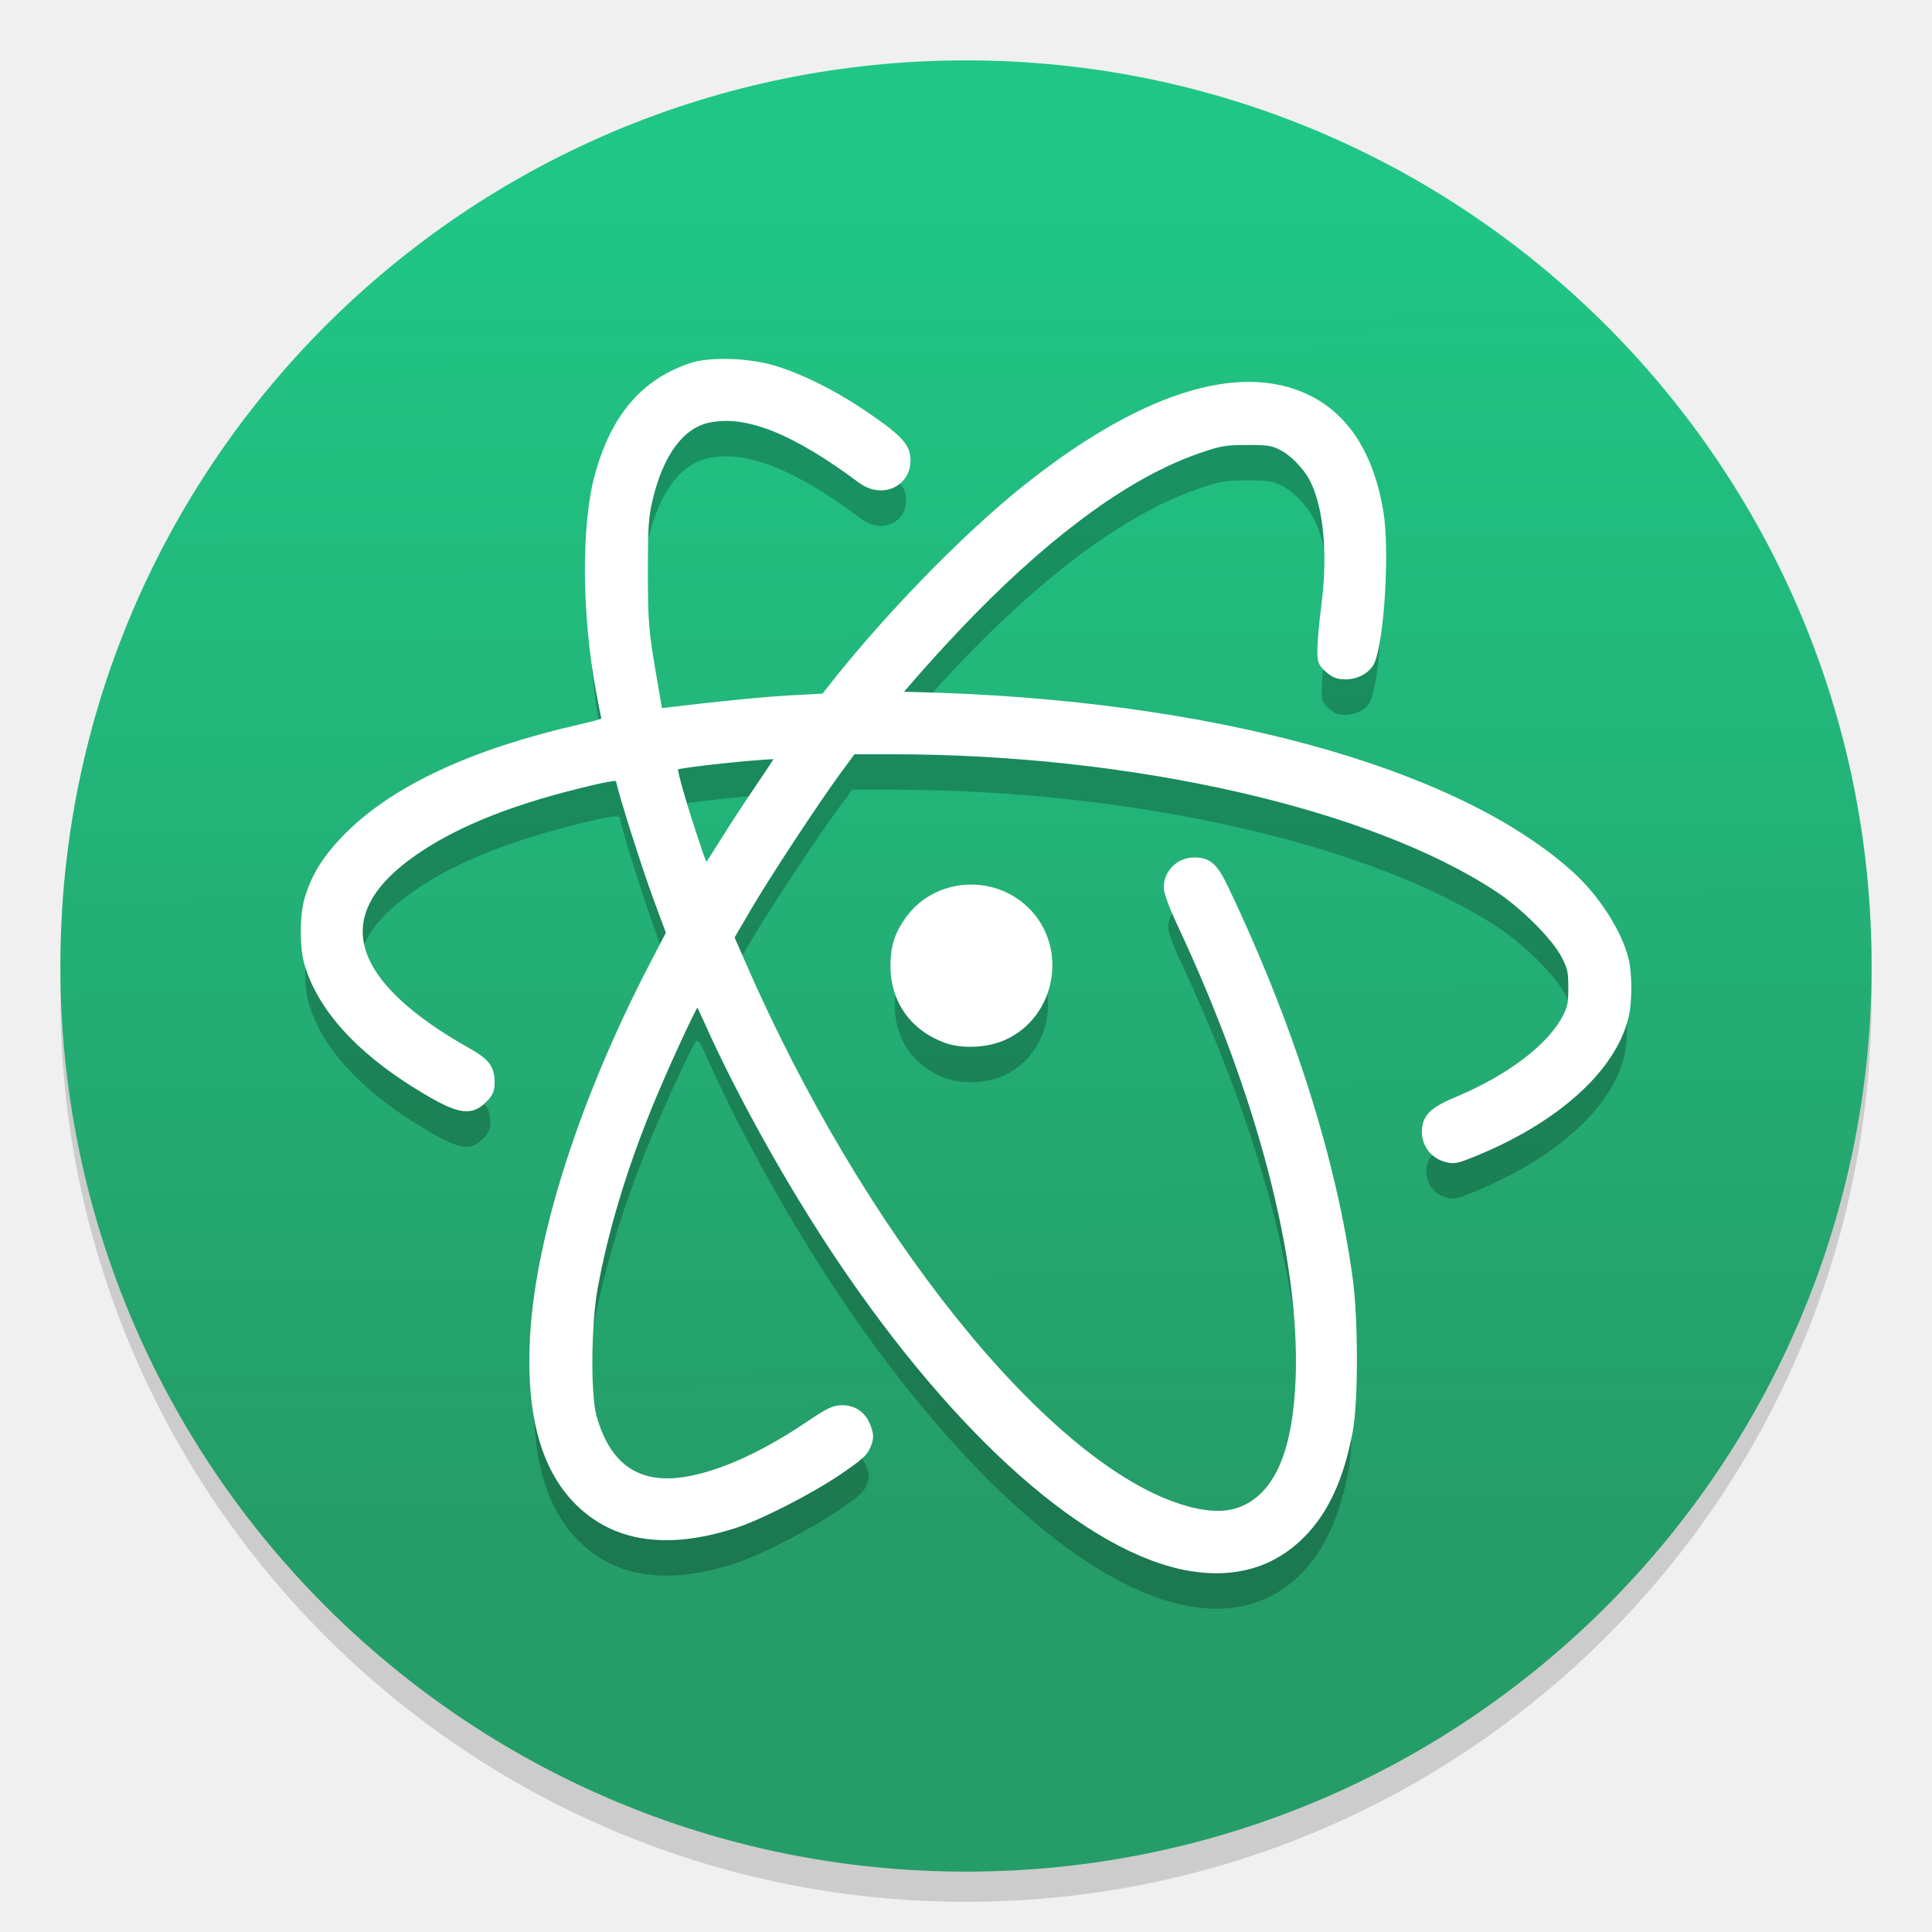
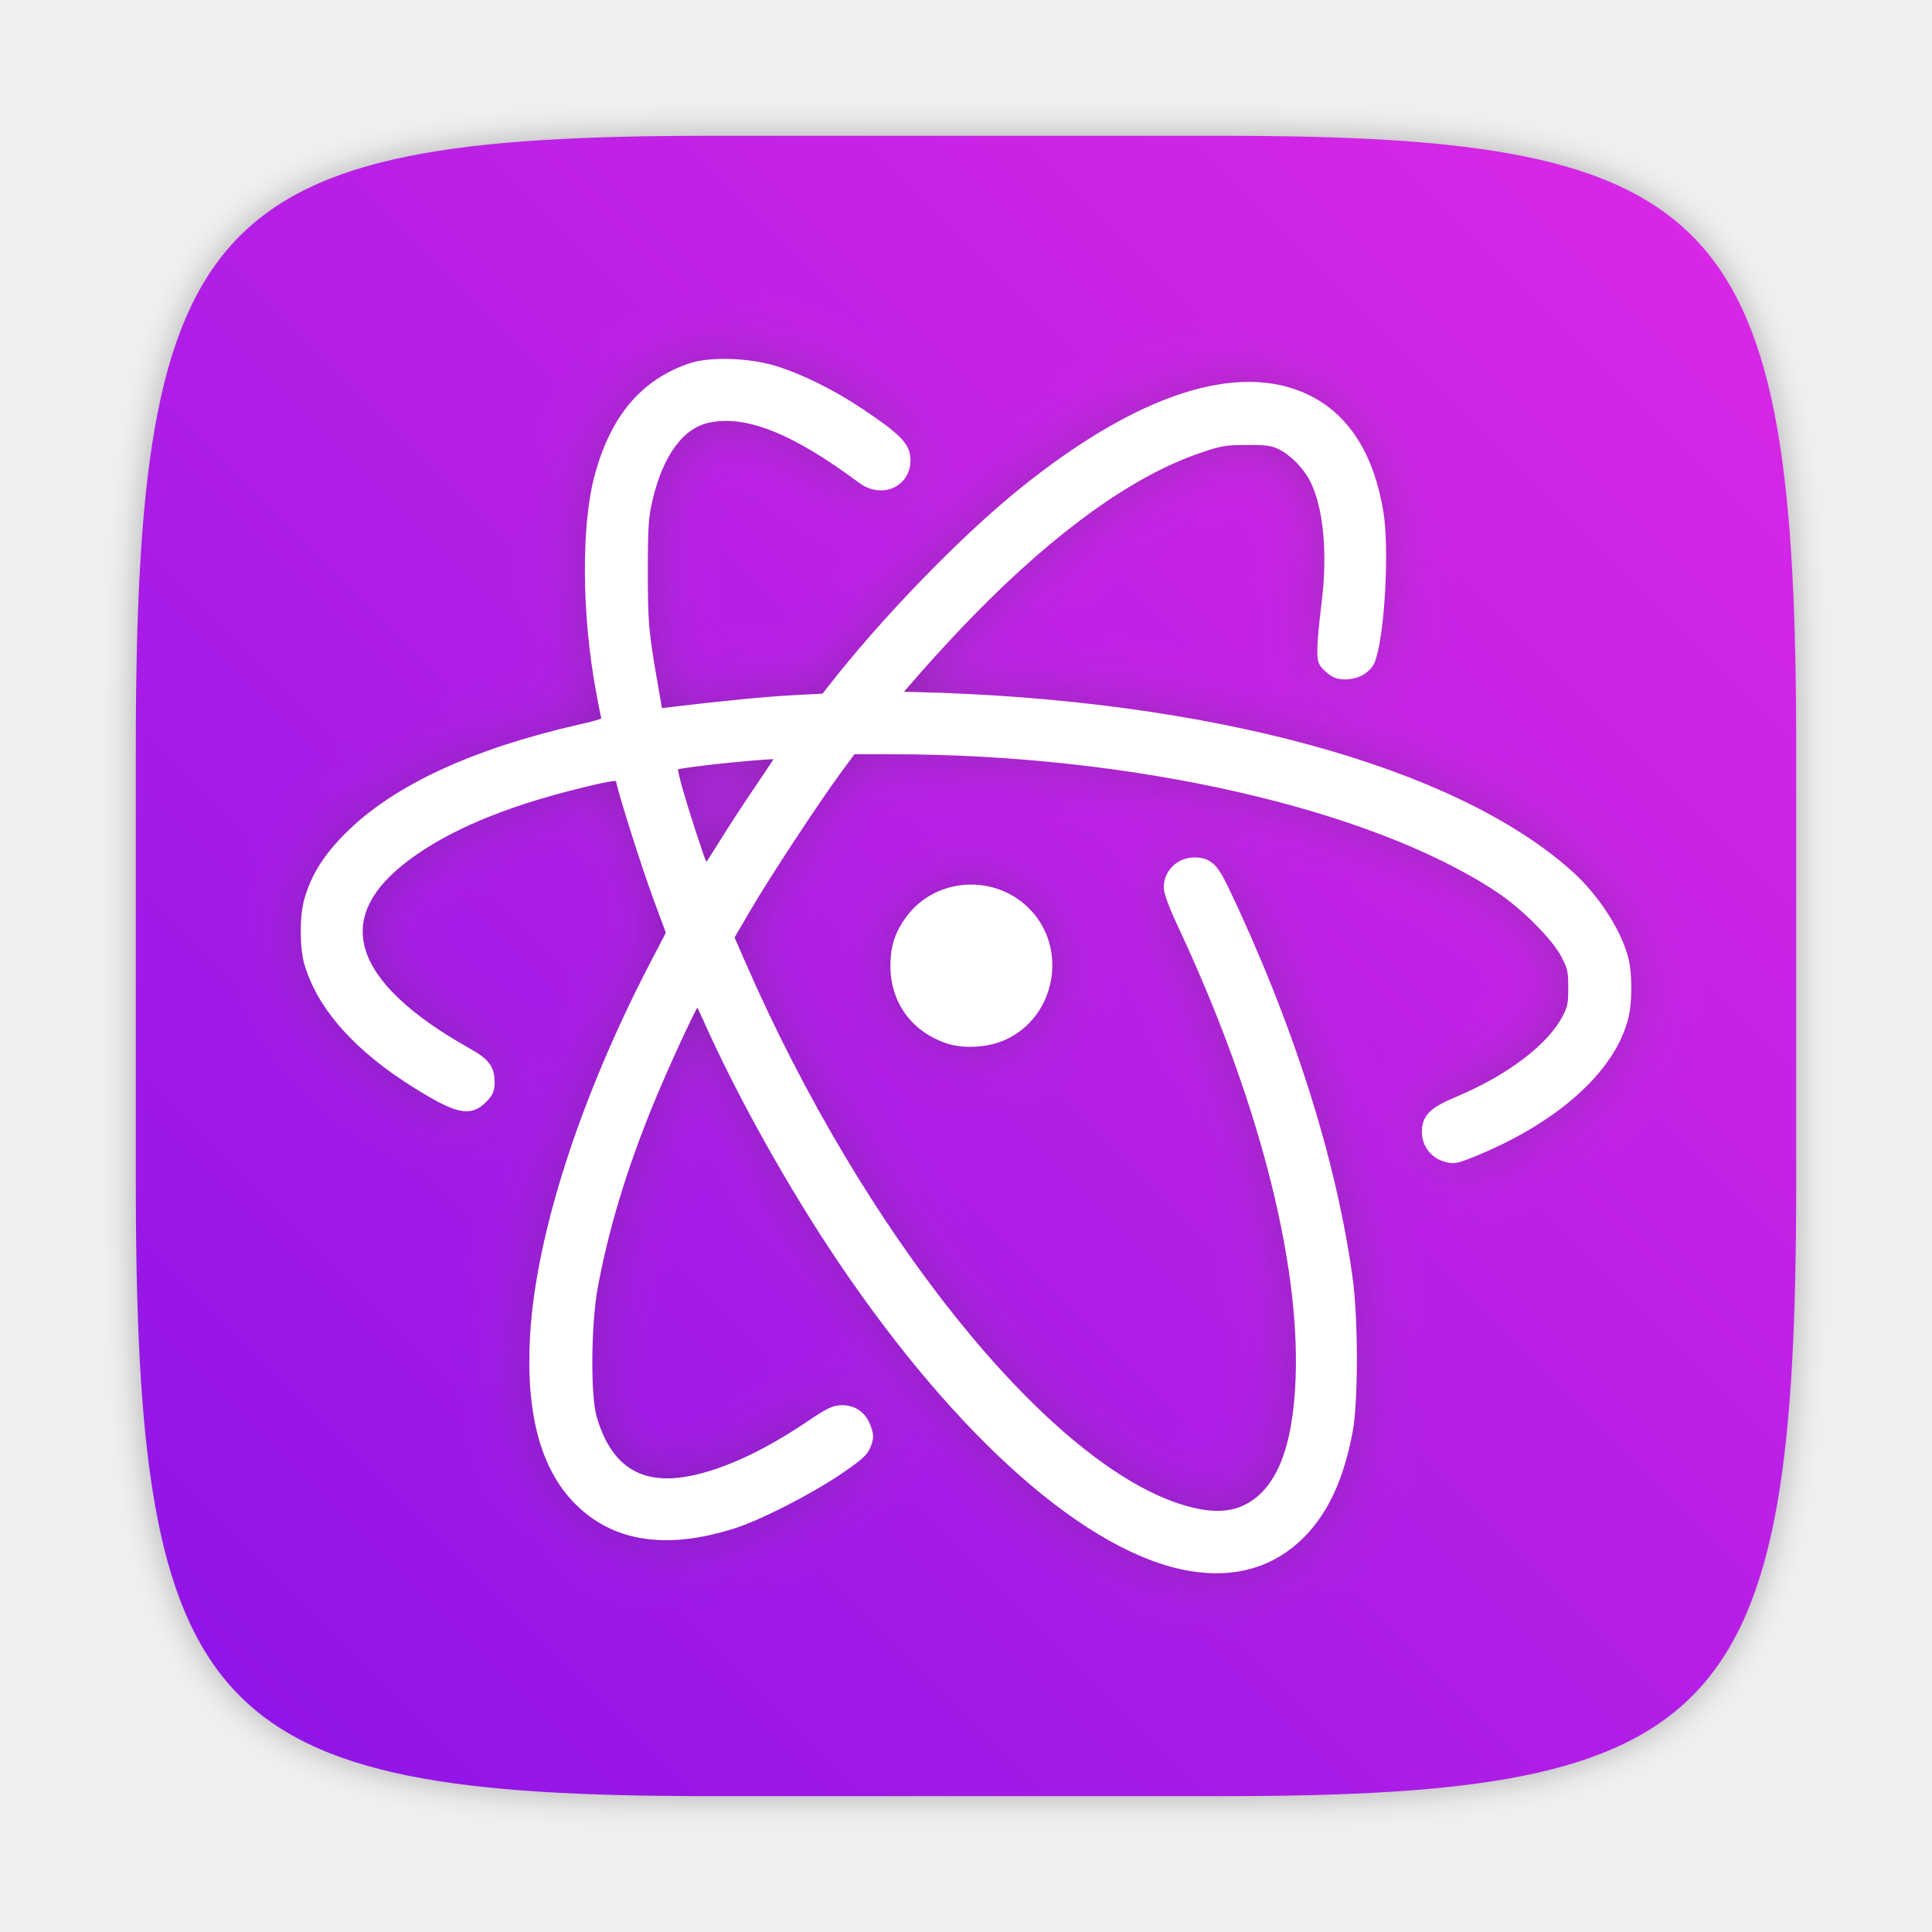
<svg xmlns="http://www.w3.org/2000/svg" width="64" height="64" version="1.1" viewBox="0 0 64 64">
  <defs>
-     <linearGradient id="c" x1="24.535" x2="24.705" y1="7.996" y2="38.25" gradientTransform="matrix(1.4364 0 0 1.4364 45.407 43.286)" gradientUnits="userSpaceOnUse">
-       <stop stop-color="#20c686" offset="0" />
-       <stop stop-color="#259d68" offset="1" />
+     <filter id="filter2761" x="-.024" y="-.024" width="1.048" height="1.048" color-interpolation-filters="sRGB">
+       <feGaussianBlur stdDeviation="0.146" />
+     </filter>
+     <linearGradient id="linearGradient2645-3" x1="15.752" x2="1.393" y1="281.24" y2="295.6" gradientTransform="matrix(3.7796 0 0 3.7796 -.49932 -1058)" gradientUnits="userSpaceOnUse">
+       <stop stop-color="#dc28e6" offset="0" />
+       <stop stop-color="#8c14e6" offset="1" />
    </linearGradient>
+     <filter id="filter902" x="-.057" y="-.063" width="1.115" height="1.126" color-interpolation-filters="sRGB">
+       <feGaussianBlur stdDeviation="1.047" />
+     </filter>
  </defs>
-   <g transform="translate(-48 -48)">
-     <circle cx="80" cy="81" r="30" color="#000000" opacity=".15" overflow="visible" style="isolation:auto;mix-blend-mode:normal" />
-     <circle cx="80" cy="80" r="30" color="#000000" fill="url(#c)" overflow="visible" style="isolation:auto;mix-blend-mode:normal" />
-     <path d="M87.449 101.218c-3.323-.551-7.638-4.355-11.577-10.204-1.653-2.454-3.344-5.485-4.448-7.971-.221-.499-.302-.619-.37-.547-.133.143-1.095 2.234-1.602 3.484-.852 2.102-1.453 4.106-1.797 5.997-.22 1.21-.24 3.557-.035 4.284.476 1.689 1.509 2.391 3.12 2.121 1.16-.195 2.566-.83 4.057-1.836.662-.446.837-.531 1.093-.533.391-.003.684.21.82.598.091.257.091.332-.002.577-.09.236-.244.376-.943.85-.966.654-2.617 1.498-3.462 1.768-2.214.709-3.937.449-5.15-.776-1.115-1.123-1.595-2.941-1.447-5.477.193-3.3 1.643-7.804 3.935-12.22l.575-1.106-.434-1.175c-.416-1.124-1.237-3.73-1.237-3.924 0-.142-.252-.113-1.354.158-2.525.621-4.402 1.412-5.747 2.422-2.645 1.985-1.945 4.224 2.02 6.454.63.355.776.546.776 1.019 0 .247-.046.348-.248.55-.433.434-.837.344-2.175-.486-1.936-1.2-3.16-2.567-3.59-4.008-.158-.526-.158-1.586 0-2.115.228-.772.613-1.385 1.307-2.084 1.557-1.566 4.14-2.768 7.68-3.576.721-.165.888-.227.86-.318-.018-.063-.1-.476-.182-.917-.482-2.583-.496-5.544-.036-7.186.53-1.894 1.492-3.02 3.024-3.547.625-.215 1.877-.18 2.736.074.863.257 1.934.785 2.881 1.42 1.13.756 1.462 1.073 1.51 1.439.11.84-.758 1.293-1.467.765-2.22-1.654-3.806-2.283-5.077-2.015-.923.195-1.628 1.144-1.985 2.67-.141.607-.16.895-.161 2.404-.001 1.713.024 1.988.336 3.784l.157.902.37-.044c1.701-.206 3.167-.349 4.07-.397l1.073-.058.167-.215c1.812-2.33 4.447-5.05 6.443-6.651 3.823-3.068 7.102-4.133 9.357-3.04 1.274.617 2.08 1.878 2.392 3.746.204 1.219.043 4.105-.274 4.918-.11.28-.462.483-.84.484-.239 0-.364-.049-.548-.213-.218-.195-.238-.249-.236-.638 0-.234.062-.902.136-1.484.216-1.691.068-3.255-.394-4.16-.224-.439-.682-.908-1.079-1.103-.297-.147-.45-.169-1.145-.167-.731.003-.874.027-1.595.273-2.23.76-4.787 2.59-7.53 5.388a53.144 53.144 0 0 0-1.75 1.885l-.794.912.69.016c9.67.23 17.82 2.45 21.662 5.902.864.777 1.61 1.934 1.826 2.837.11.458.112 1.346.004 1.822-.397 1.755-2.327 3.48-5.14 4.595-.445.177-.539.191-.779.119a.877.877 0 0 1-.649-.845c0-.464.224-.687 1.027-1.024 1.748-.733 3.103-1.76 3.617-2.742.179-.342.206-.474.206-1.013 0-.56-.024-.666-.245-1.094-.312-.605-1.342-1.638-2.197-2.204-4.2-2.778-12.114-4.581-20.105-4.582h-1.318l-.497.675c-.743 1.01-2.355 3.464-2.997 4.562l-.566.968.39.892c3.9 8.951 9.955 16.51 14.42 18 .972.325 1.706.34 2.3.05 1.112-.544 1.694-1.955 1.783-4.323.15-3.952-1.274-9.414-3.928-15.074-.275-.586-.44-1.034-.44-1.194 0-.478.393-.855.886-.848.437.005.63.181.963.88 2.152 4.501 3.587 9.011 4.123 12.959.18 1.327.181 4.03.002 4.995-.286 1.544-.796 2.656-1.577 3.44-.95.954-2.185 1.319-3.644 1.076zm-15.44-24.03c.272-.441.802-1.252 1.178-1.802.376-.55.683-1.022.683-1.049 0-.094-3.447.255-3.551.36-.063.062.144.83.603 2.242.334 1.026.424 1.235.5 1.152.05-.055.314-.461.587-.903zm7.355 6.544c-1.096-.391-1.736-1.306-1.722-2.458.008-.604.145-1.018.498-1.498.894-1.218 2.72-1.357 3.82-.29 1.262 1.225.889 3.412-.709 4.143-.55.252-1.349.295-1.887.103z" fill-opacity=".235" />
-     <path d="M87.449 99.9c-3.323-.552-7.638-4.356-11.577-10.205-1.653-2.455-3.344-5.485-4.448-7.971-.221-.5-.302-.62-.37-.548-.133.143-1.095 2.235-1.602 3.484-.852 2.103-1.453 4.107-1.797 5.997-.22 1.211-.24 3.558-.035 4.285.476 1.689 1.509 2.39 3.12 2.12 1.16-.194 2.566-.83 4.057-1.835.662-.447.837-.532 1.093-.533.391-.003.684.21.82.598.091.257.091.332-.002.577-.09.236-.244.375-.943.85-.966.654-2.617 1.498-3.462 1.768-2.214.708-3.937.449-5.15-.776-1.115-1.124-1.595-2.941-1.447-5.477.193-3.3 1.643-7.804 3.935-12.22l.575-1.106-.434-1.175c-.416-1.124-1.237-3.73-1.237-3.924 0-.142-.252-.113-1.354.158-2.525.621-4.402 1.412-5.747 2.422-2.645 1.985-1.945 4.224 2.02 6.454.63.355.776.546.776 1.019 0 .247-.046.348-.248.55-.433.434-.837.343-2.175-.486-1.936-1.2-3.16-2.567-3.59-4.008-.158-.526-.158-1.586 0-2.116.228-.771.613-1.384 1.307-2.083 1.557-1.566 4.14-2.768 7.68-3.576.721-.165.888-.227.86-.319-.018-.062-.1-.475-.182-.916-.482-2.583-.496-5.544-.036-7.186.53-1.894 1.492-3.021 3.024-3.547.625-.215 1.877-.18 2.736.074.863.257 1.934.785 2.881 1.42 1.13.756 1.462 1.073 1.51 1.439.11.84-.758 1.293-1.467.765-2.22-1.654-3.806-2.283-5.077-2.015-.923.195-1.628 1.144-1.985 2.67-.141.607-.16.895-.161 2.404-.001 1.712.024 1.988.336 3.784l.157.902.37-.045c1.701-.205 3.167-.348 4.07-.397l1.073-.057.167-.215c1.812-2.33 4.447-5.05 6.443-6.651 3.823-3.068 7.102-4.133 9.357-3.04 1.274.617 2.08 1.878 2.392 3.745.204 1.22.043 4.106-.274 4.919-.11.28-.462.483-.84.483-.239 0-.364-.048-.548-.212-.218-.195-.238-.25-.236-.639 0-.234.062-.901.136-1.483.216-1.692.068-3.255-.394-4.16-.224-.44-.682-.908-1.079-1.103-.297-.147-.45-.17-1.145-.167-.731.003-.874.027-1.595.273-2.23.76-4.787 2.59-7.53 5.388a53.143 53.143 0 0 0-1.75 1.885l-.794.912.69.016c9.67.23 17.82 2.45 21.662 5.902.864.777 1.61 1.934 1.826 2.837.11.457.112 1.346.004 1.821-.397 1.756-2.327 3.481-5.14 4.596-.445.177-.539.19-.779.119a.877.877 0 0 1-.649-.846c0-.464.224-.686 1.027-1.023 1.748-.733 3.103-1.76 3.617-2.742.179-.342.206-.474.206-1.013 0-.56-.024-.666-.245-1.095-.312-.604-1.342-1.637-2.197-2.203-4.2-2.778-12.114-4.581-20.105-4.582h-1.318l-.497.675c-.743 1.01-2.355 3.464-2.997 4.561l-.566.969.39.892c3.9 8.951 9.955 16.51 14.42 18 .972.325 1.706.34 2.3.05 1.112-.544 1.694-1.955 1.783-4.323.15-3.952-1.274-9.414-3.928-15.074-.275-.587-.44-1.035-.44-1.194 0-.478.393-.855.886-.848.437.005.63.181.963.88 2.152 4.501 3.587 9.011 4.123 12.959.18 1.327.18 4.029.002 4.994-.286 1.545-.796 2.657-1.577 3.44-.95.955-2.185 1.32-3.644 1.077zm-15.44-24.031c.272-.441.802-1.252 1.178-1.802.376-.55.683-1.022.683-1.05 0-.093-3.447.256-3.551.36-.063.063.144.831.603 2.243.334 1.026.424 1.235.5 1.152.05-.055.314-.462.587-.903zm7.355 6.544c-1.096-.391-1.736-1.306-1.722-2.458.008-.604.145-1.018.498-1.498.894-1.218 2.72-1.357 3.82-.29 1.262 1.225.889 3.412-.709 4.143-.55.251-1.349.295-1.887.103z" fill="#fff" stroke="#fff" stroke-width=".29" />
-   </g>
+   <path transform="matrix(3.7796 0 0 3.7796 -.0032124 .53085)" d="m10.709 1.05c4.405 0 5.035 0.673 5.035 5.388v3.776c0 4.715-0.63 5.388-5.035 5.388h-4.483c-4.405 0-5.035-0.673-5.035-5.388v-3.776c0-4.715 0.63-5.388 5.035-5.388z" enable-background="new" fill="#141414" filter="url(#filter2761)" opacity=".3" />
+   <path d="m40.473 4.499c16.649 0 19.028 2.543 19.028 20.364v14.272c0 17.822-2.379 20.364-19.028 20.364h-16.945c-16.649 0-19.029-2.543-19.029-20.364v-14.272c0-17.822 2.379-20.364 19.029-20.364z" enable-background="new" fill="url(#linearGradient2645-3)" stroke-width="3.78" />
+   <path d="m39.448 51.9c-3.323-0.552-7.638-4.356-11.577-10.205-1.653-2.455-3.344-5.485-4.448-7.971-0.221-0.5-0.302-0.62-0.37-0.548-0.133 0.143-1.095 2.235-1.602 3.484-0.852 2.103-1.453 4.107-1.797 5.997-0.22 1.211-0.24 3.558-0.035 4.285 0.476 1.689 1.509 2.39 3.12 2.12 1.16-0.194 2.566-0.83 4.057-1.835 0.662-0.447 0.837-0.532 1.093-0.533 0.391-3e-3 0.684 0.21 0.82 0.598 0.091 0.257 0.091 0.332-2e-3 0.577-0.09 0.236-0.244 0.375-0.943 0.85-0.966 0.654-2.617 1.498-3.462 1.768-2.214 0.708-3.937 0.449-5.15-0.776-1.115-1.124-1.595-2.941-1.447-5.477 0.193-3.3 1.643-7.804 3.935-12.22l0.575-1.106-0.434-1.175c-0.416-1.124-1.237-3.73-1.237-3.924 0-0.142-0.252-0.113-1.354 0.158-2.525 0.621-4.402 1.412-5.747 2.422-2.645 1.985-1.945 4.224 2.02 6.454 0.63 0.355 0.776 0.546 0.776 1.019 0 0.247-0.046 0.348-0.248 0.55-0.433 0.434-0.837 0.343-2.175-0.486-1.936-1.2-3.16-2.567-3.59-4.008-0.158-0.526-0.158-1.586 0-2.116 0.228-0.771 0.613-1.384 1.307-2.083 1.557-1.566 4.14-2.768 7.68-3.576 0.721-0.165 0.888-0.227 0.86-0.319-0.018-0.062-0.1-0.475-0.182-0.916-0.482-2.583-0.496-5.544-0.036-7.186 0.53-1.894 1.492-3.021 3.024-3.547 0.625-0.215 1.877-0.18 2.736 0.074 0.863 0.257 1.934 0.785 2.881 1.42 1.13 0.756 1.462 1.073 1.51 1.439 0.11 0.84-0.758 1.293-1.467 0.765-2.22-1.654-3.806-2.283-5.077-2.015-0.923 0.195-1.628 1.144-1.985 2.67-0.141 0.607-0.16 0.895-0.161 2.404-1e-3 1.712 0.024 1.988 0.336 3.784l0.157 0.902 0.37-0.045c1.701-0.205 3.167-0.348 4.07-0.397l1.073-0.057 0.167-0.215c1.812-2.33 4.447-5.05 6.443-6.651 3.823-3.068 7.102-4.133 9.357-3.04 1.274 0.617 2.08 1.878 2.392 3.745 0.204 1.22 0.043 4.106-0.274 4.919-0.11 0.28-0.462 0.483-0.84 0.483-0.239 0-0.364-0.048-0.548-0.212-0.218-0.195-0.238-0.25-0.236-0.639 0-0.234 0.062-0.901 0.136-1.483 0.216-1.692 0.068-3.255-0.394-4.16-0.224-0.44-0.682-0.908-1.079-1.103-0.297-0.147-0.45-0.17-1.145-0.167-0.731 3e-3 -0.874 0.027-1.595 0.273-2.23 0.76-4.787 2.59-7.53 5.388a53.143 53.143 0 0 0-1.75 1.885l-0.794 0.912 0.69 0.016c9.67 0.23 17.82 2.45 21.662 5.902 0.864 0.777 1.61 1.934 1.826 2.837 0.11 0.457 0.112 1.346 4e-3 1.821-0.397 1.756-2.327 3.481-5.14 4.596-0.445 0.177-0.539 0.19-0.779 0.119a0.877 0.877 0 0 1-0.649-0.846c0-0.464 0.224-0.686 1.027-1.023 1.748-0.733 3.103-1.76 3.617-2.742 0.179-0.342 0.206-0.474 0.206-1.013 0-0.56-0.024-0.666-0.245-1.095-0.312-0.604-1.342-1.637-2.197-2.203-4.2-2.778-12.114-4.581-20.105-4.582h-1.318l-0.497 0.675c-0.743 1.01-2.355 3.464-2.997 4.561l-0.566 0.969 0.39 0.892c3.9 8.951 9.955 16.51 14.42 18 0.972 0.325 1.706 0.34 2.3 0.05 1.112-0.544 1.694-1.955 1.783-4.323 0.15-3.952-1.274-9.414-3.928-15.074-0.275-0.587-0.44-1.035-0.44-1.194 0-0.478 0.393-0.855 0.886-0.848 0.437 5e-3 0.63 0.181 0.963 0.88 2.152 4.501 3.587 9.011 4.123 12.959 0.18 1.327 0.18 4.029 2e-3 4.994-0.286 1.545-0.796 2.657-1.577 3.44-0.95 0.955-2.185 1.32-3.644 1.077zm-15.44-24.031c0.272-0.441 0.802-1.252 1.178-1.802s0.683-1.022 0.683-1.05c0-0.093-3.447 0.256-3.551 0.36-0.063 0.063 0.144 0.831 0.603 2.243 0.334 1.026 0.424 1.235 0.5 1.152 0.05-0.055 0.314-0.462 0.587-0.903zm7.355 6.544c-1.096-0.391-1.736-1.306-1.722-2.458 8e-3 -0.604 0.145-1.018 0.498-1.498 0.894-1.218 2.72-1.357 3.82-0.29 1.262 1.225 0.889 3.412-0.709 4.143-0.55 0.251-1.349 0.295-1.887 0.103z" filter="url(#filter902)" opacity=".3" stroke="#fff" stroke-width=".29" />
+   <path d="m39.448 51.9c-3.323-0.552-7.638-4.356-11.577-10.205-1.653-2.455-3.344-5.485-4.448-7.971-0.221-0.5-0.302-0.62-0.37-0.548-0.133 0.143-1.095 2.235-1.602 3.484-0.852 2.103-1.453 4.107-1.797 5.997-0.22 1.211-0.24 3.558-0.035 4.285 0.476 1.689 1.509 2.39 3.12 2.12 1.16-0.194 2.566-0.83 4.057-1.835 0.662-0.447 0.837-0.532 1.093-0.533 0.391-3e-3 0.684 0.21 0.82 0.598 0.091 0.257 0.091 0.332-2e-3 0.577-0.09 0.236-0.244 0.375-0.943 0.85-0.966 0.654-2.617 1.498-3.462 1.768-2.214 0.708-3.937 0.449-5.15-0.776-1.115-1.124-1.595-2.941-1.447-5.477 0.193-3.3 1.643-7.804 3.935-12.22l0.575-1.106-0.434-1.175c-0.416-1.124-1.237-3.73-1.237-3.924 0-0.142-0.252-0.113-1.354 0.158-2.525 0.621-4.402 1.412-5.747 2.422-2.645 1.985-1.945 4.224 2.02 6.454 0.63 0.355 0.776 0.546 0.776 1.019 0 0.247-0.046 0.348-0.248 0.55-0.433 0.434-0.837 0.343-2.175-0.486-1.936-1.2-3.16-2.567-3.59-4.008-0.158-0.526-0.158-1.586 0-2.116 0.228-0.771 0.613-1.384 1.307-2.083 1.557-1.566 4.14-2.768 7.68-3.576 0.721-0.165 0.888-0.227 0.86-0.319-0.018-0.062-0.1-0.475-0.182-0.916-0.482-2.583-0.496-5.544-0.036-7.186 0.53-1.894 1.492-3.021 3.024-3.547 0.625-0.215 1.877-0.18 2.736 0.074 0.863 0.257 1.934 0.785 2.881 1.42 1.13 0.756 1.462 1.073 1.51 1.439 0.11 0.84-0.758 1.293-1.467 0.765-2.22-1.654-3.806-2.283-5.077-2.015-0.923 0.195-1.628 1.144-1.985 2.67-0.141 0.607-0.16 0.895-0.161 2.404-1e-3 1.712 0.024 1.988 0.336 3.784l0.157 0.902 0.37-0.045c1.701-0.205 3.167-0.348 4.07-0.397l1.073-0.057 0.167-0.215c1.812-2.33 4.447-5.05 6.443-6.651 3.823-3.068 7.102-4.133 9.357-3.04 1.274 0.617 2.08 1.878 2.392 3.745 0.204 1.22 0.043 4.106-0.274 4.919-0.11 0.28-0.462 0.483-0.84 0.483-0.239 0-0.364-0.048-0.548-0.212-0.218-0.195-0.238-0.25-0.236-0.639 0-0.234 0.062-0.901 0.136-1.483 0.216-1.692 0.068-3.255-0.394-4.16-0.224-0.44-0.682-0.908-1.079-1.103-0.297-0.147-0.45-0.17-1.145-0.167-0.731 3e-3 -0.874 0.027-1.595 0.273-2.23 0.76-4.787 2.59-7.53 5.388a53.143 53.143 0 0 0-1.75 1.885l-0.794 0.912 0.69 0.016c9.67 0.23 17.82 2.45 21.662 5.902 0.864 0.777 1.61 1.934 1.826 2.837 0.11 0.457 0.112 1.346 4e-3 1.821-0.397 1.756-2.327 3.481-5.14 4.596-0.445 0.177-0.539 0.19-0.779 0.119a0.877 0.877 0 0 1-0.649-0.846c0-0.464 0.224-0.686 1.027-1.023 1.748-0.733 3.103-1.76 3.617-2.742 0.179-0.342 0.206-0.474 0.206-1.013 0-0.56-0.024-0.666-0.245-1.095-0.312-0.604-1.342-1.637-2.197-2.203-4.2-2.778-12.114-4.581-20.105-4.582h-1.318l-0.497 0.675c-0.743 1.01-2.355 3.464-2.997 4.561l-0.566 0.969 0.39 0.892c3.9 8.951 9.955 16.51 14.42 18 0.972 0.325 1.706 0.34 2.3 0.05 1.112-0.544 1.694-1.955 1.783-4.323 0.15-3.952-1.274-9.414-3.928-15.074-0.275-0.587-0.44-1.035-0.44-1.194 0-0.478 0.393-0.855 0.886-0.848 0.437 5e-3 0.63 0.181 0.963 0.88 2.152 4.501 3.587 9.011 4.123 12.959 0.18 1.327 0.18 4.029 2e-3 4.994-0.286 1.545-0.796 2.657-1.577 3.44-0.95 0.955-2.185 1.32-3.644 1.077zm-15.44-24.031c0.272-0.441 0.802-1.252 1.178-1.802s0.683-1.022 0.683-1.05c0-0.093-3.447 0.256-3.551 0.36-0.063 0.063 0.144 0.831 0.603 2.243 0.334 1.026 0.424 1.235 0.5 1.152 0.05-0.055 0.314-0.462 0.587-0.903zm7.355 6.544c-1.096-0.391-1.736-1.306-1.722-2.458 8e-3 -0.604 0.145-1.018 0.498-1.498 0.894-1.218 2.72-1.357 3.82-0.29 1.262 1.225 0.889 3.412-0.709 4.143-0.55 0.251-1.349 0.295-1.887 0.103z" fill="#fff" stroke="#fff" stroke-width=".29" />
</svg>
